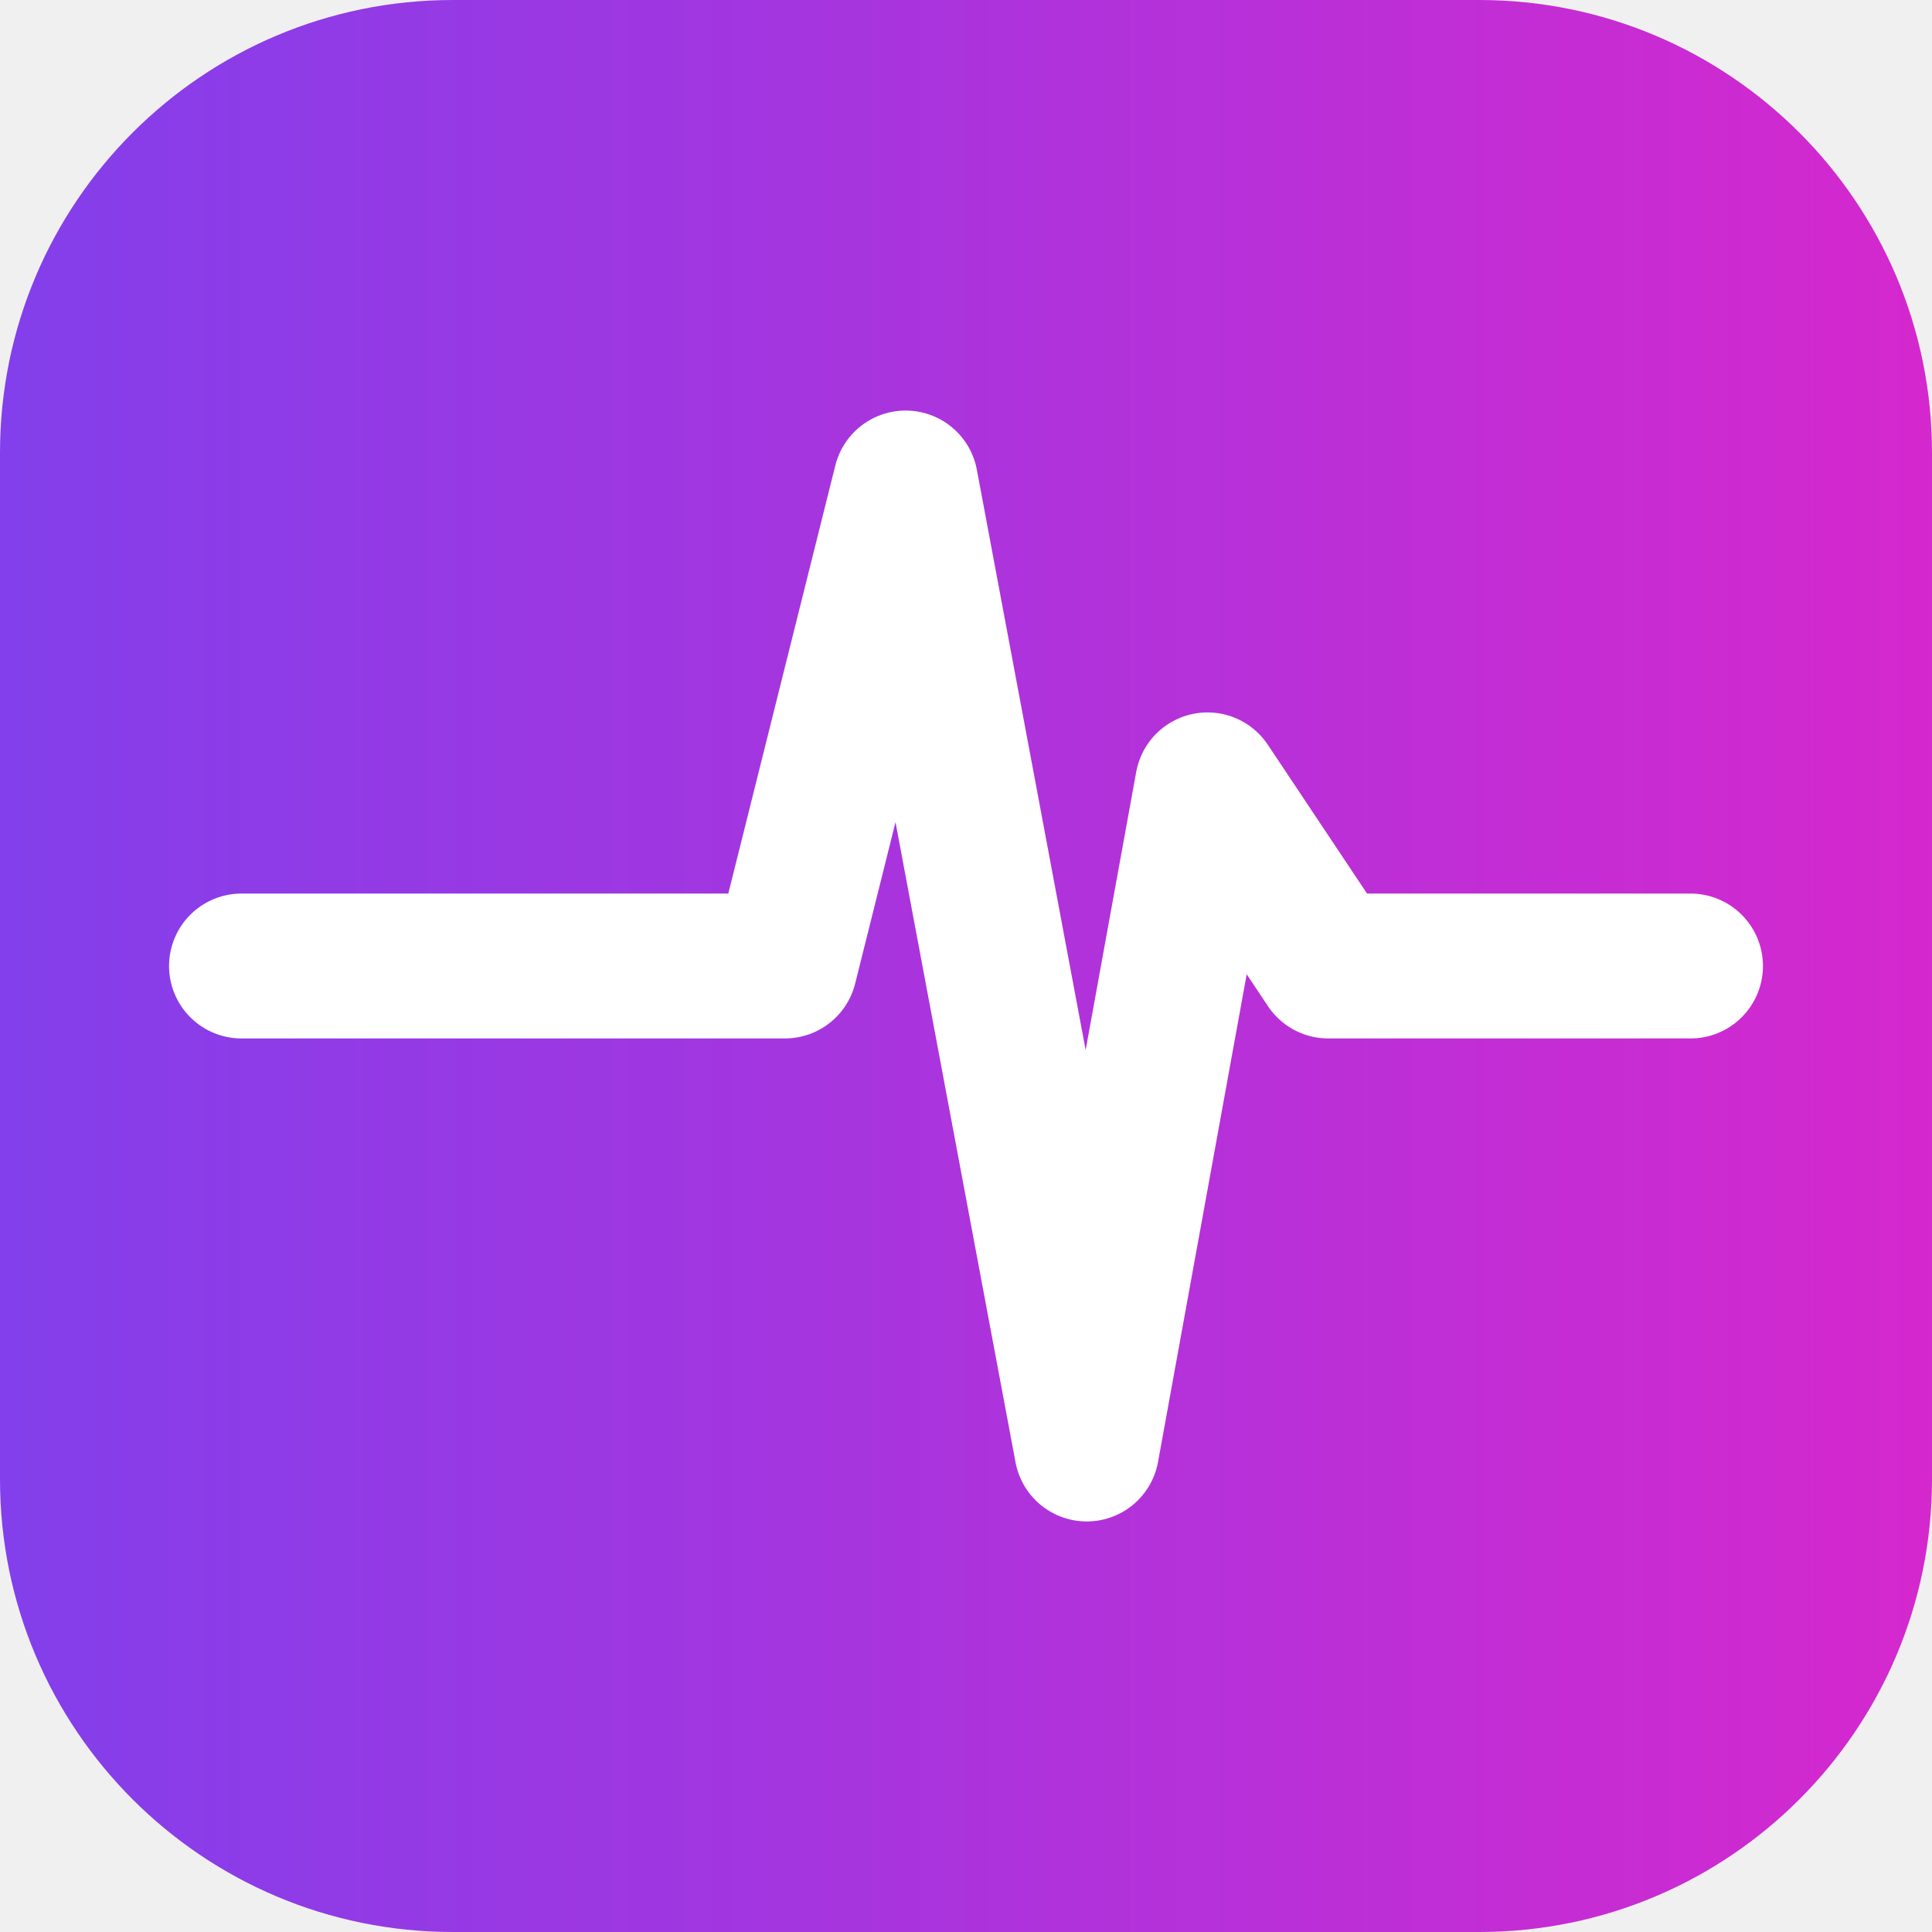
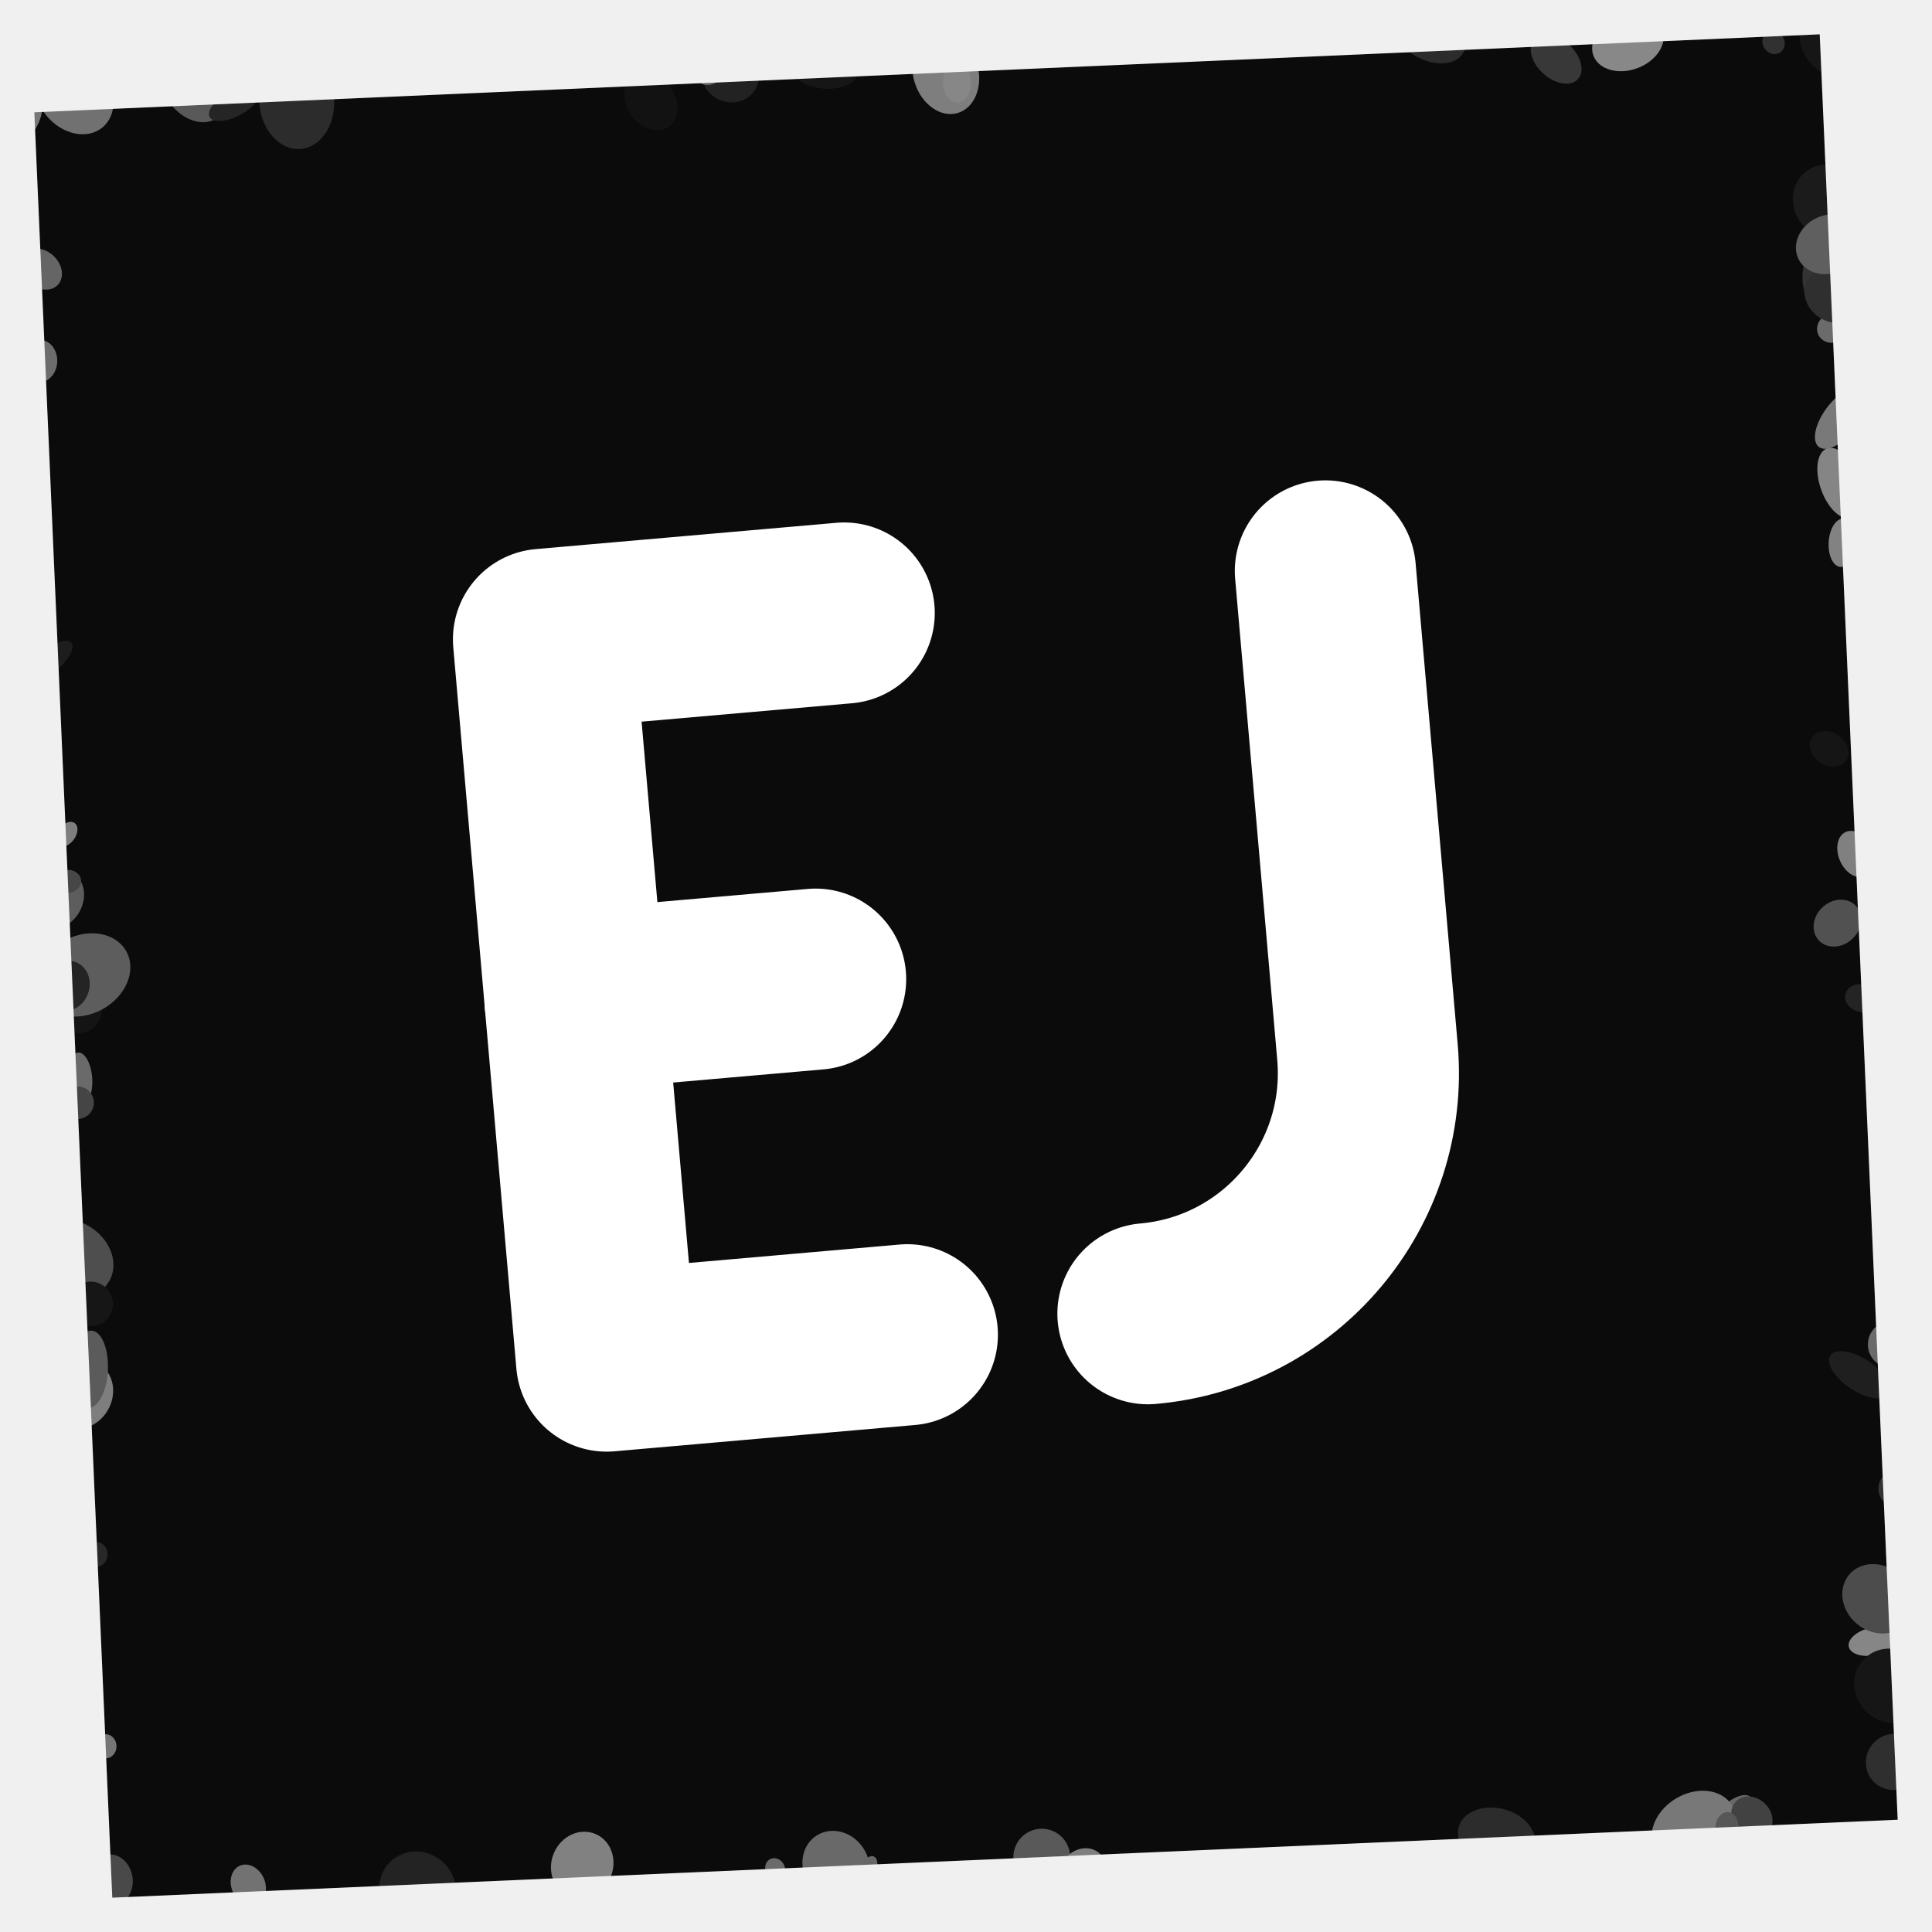
- <svg xmlns="http://www.w3.org/2000/svg" viewBox="0 0 32 32">
-   <defs>
-     <linearGradient id="g" x1="0" y1="0" x2="1" y2="0">
-       <stop offset="0" stop-color="#823feb" />
-       <stop offset="1" stop-color="#d528ce" />
-     </linearGradient>
-   </defs>
-   <rect width="32" height="32" rx="7.5" fill="url(#g)" />
-   <path d="M4 16 H11 L13 16 L15 8 L18 24 L20 13 L22 16 H28" fill="none" stroke="#fff" stroke-width="2.4" stroke-linecap="round" stroke-linejoin="round" />
+ <svg xmlns="http://www.w3.org/2000/svg" viewBox="0 0 32 32" role="img" aria-label="Event Junkie">
+   <style>
+     .ground { fill: #0b0b0c; }
+     .letters { fill: #ffffff; }
+     @media (prefers-color-scheme: dark) {
+       .ground { fill: #ffffff; }
+       .letters { fill: #0b0b0c; }
+     }
+   </style>
+   <mask id="ej-badge-small-knockout">
+     <rect width="32" height="32" fill="#fff" />
+     <g transform="rotate(-2.5 16 16)" stroke="#000" stroke-width="3" fill="none" stroke-linecap="round" stroke-linejoin="round">
+       <path d="M14.5 10 H9.5 V22 H14.5" />
+       <path d="M9.5 16 H13.5" />
+       <path d="M22.5 10 V18 A4 4 0 0 1 18.5 22" />
+     </g>
+     <g>
+       <ellipse cx="16.14" cy="-1.29" rx="0.54" ry="0.57" transform="rotate(132 16.14 -1.29)" fill="rgb(151,151,151)" />
+       <ellipse cx="1.04" cy="22.45" rx="0.59" ry="0.52" transform="rotate(123 1.04 22.45)" fill="rgb(135,135,135)" />
+       <ellipse cx="0.66" cy="23.41" rx="0.22" ry="0.11" transform="rotate(6 0.66 23.41)" fill="rgb(229,229,229)" />
+       <ellipse cx="26.98" cy="-1.55" rx="0.24" ry="0.15" transform="rotate(116 26.98 -1.55)" fill="rgb(146,146,146)" />
+       <ellipse cx="-1.20" cy="23.52" rx="0.39" ry="0.50" transform="rotate(172 -1.20 23.52)" fill="rgb(162,162,162)" />
+       <ellipse cx="1.20" cy="3.80" rx="0.38" ry="0.30" transform="rotate(46 1.20 3.80)" fill="rgb(161,161,161)" />
+       <ellipse cx="28.23" cy="30.80" rx="0.39" ry="0.20" transform="rotate(48 28.23 30.80)" fill="rgb(204,204,204)" />
+       <ellipse cx="31.02" cy="31.44" rx="0.60" ry="0.33" transform="rotate(164 31.02 31.44)" fill="rgb(243,243,243)" />
+       <ellipse cx="33.20" cy="12.05" rx="0.60" ry="0.62" transform="rotate(117 33.20 12.05)" fill="rgb(123,123,123)" />
+       <ellipse cx="1.11" cy="5.32" rx="0.29" ry="0.35" transform="rotate(4 1.11 5.32)" fill="rgb(153,153,153)" />
+       <ellipse cx="1.87" cy="0.91" rx="0.59" ry="0.74" transform="rotate(143 1.87 0.91)" fill="rgb(148,148,148)" />
+       <ellipse cx="30.67" cy="5.20" rx="0.57" ry="0.33" transform="rotate(94 30.67 5.20)" fill="rgb(213,213,213)" />
+       <ellipse cx="30.88" cy="7.56" rx="0.61" ry="0.29" transform="rotate(130 30.88 7.56)" fill="rgb(140,140,140)" />
+       <ellipse cx="10.01" cy="32.87" rx="0.37" ry="0.38" transform="rotate(9 10.01 32.87)" fill="rgb(134,134,134)" />
+       <ellipse cx="-1.03" cy="15.05" rx="0.40" ry="0.20" transform="rotate(109 -1.03 15.05)" fill="rgb(239,239,239)" />
+       <ellipse cx="30.80" cy="17.18" rx="0.23" ry="0.28" transform="rotate(106 30.80 17.18)" fill="rgb(229,229,229)" />
+       <ellipse cx="1.27" cy="31.88" rx="0.34" ry="0.37" transform="rotate(109 1.27 31.88)" fill="rgb(198,198,198)" />
+       <ellipse cx="31.03" cy="25.32" rx="0.31" ry="0.31" transform="rotate(103 31.03 25.32)" fill="rgb(213,213,213)" />
+       <ellipse cx="-1.22" cy="15.95" rx="0.28" ry="0.32" transform="rotate(105 -1.22 15.95)" fill="rgb(135,135,135)" />
+       <ellipse cx="-1.20" cy="27.16" rx="0.18" ry="0.09" transform="rotate(44 -1.20 27.16)" fill="rgb(189,189,189)" />
+       <ellipse cx="-1.53" cy="7.46" rx="0.34" ry="0.42" transform="rotate(98 -1.53 7.46)" fill="rgb(241,241,241)" />
+       <ellipse cx="1.38" cy="0.72" rx="0.27" ry="0.15" transform="rotate(24 1.38 0.72)" fill="rgb(246,246,246)" />
+       <ellipse cx="1.21" cy="22.04" rx="0.64" ry="0.30" transform="rotate(95 1.21 22.04)" fill="rgb(171,171,171)" />
+       <ellipse cx="-1.57" cy="22.47" rx="0.37" ry="0.21" transform="rotate(161 -1.57 22.47)" fill="rgb(189,189,189)" />
+       <ellipse cx="30.53" cy="27.83" rx="0.42" ry="0.23" transform="rotate(170 30.53 27.83)" fill="rgb(126,126,126)" />
+       <ellipse cx="30.78" cy="29.84" rx="0.47" ry="0.46" transform="rotate(137 30.78 29.84)" fill="rgb(217,217,217)" />
+       <ellipse cx="-1.21" cy="19.52" rx="0.63" ry="0.26" transform="rotate(173 -1.21 19.52)" fill="rgb(216,216,216)" />
+       <ellipse cx="30.82" cy="1.42" rx="0.49" ry="0.30" transform="rotate(61 30.82 1.42)" fill="rgb(244,244,244)" />
+       <ellipse cx="13.20" cy="30.80" rx="0.54" ry="0.60" transform="rotate(150 13.20 30.80)" fill="rgb(157,157,157)" />
+       <ellipse cx="9.97" cy="-1.46" rx="0.66" ry="0.29" transform="rotate(36 9.97 -1.46)" fill="rgb(233,233,233)" />
+       <ellipse cx="33.24" cy="27.07" rx="0.22" ry="0.13" transform="rotate(160 33.24 27.07)" fill="rgb(181,181,181)" />
+       <ellipse cx="10.36" cy="32.52" rx="0.58" ry="0.25" transform="rotate(74 10.36 32.52)" fill="rgb(221,221,221)" />
+       <ellipse cx="33.20" cy="27.06" rx="0.31" ry="0.33" transform="rotate(62 33.20 27.06)" fill="rgb(204,204,204)" />
+       <ellipse cx="5.55" cy="1.20" rx="0.62" ry="0.80" transform="rotate(178 5.55 1.20)" fill="rgb(221,221,221)" />
+       <ellipse cx="31.27" cy="27.75" rx="0.42" ry="0.25" transform="rotate(106 31.27 27.75)" fill="rgb(234,234,234)" />
+       <ellipse cx="33.20" cy="22.10" rx="0.40" ry="0.28" transform="rotate(112 33.20 22.10)" fill="rgb(205,205,205)" />
+       <ellipse cx="8.32" cy="33.20" rx="0.19" ry="0.10" transform="rotate(159 8.32 33.20)" fill="rgb(131,131,131)" />
+       <ellipse cx="30.80" cy="9.63" rx="0.40" ry="0.22" transform="rotate(96 30.80 9.63)" fill="rgb(131,131,131)" />
+       <ellipse cx="2.09" cy="-1.28" rx="0.51" ry="0.25" transform="rotate(47 2.09 -1.28)" fill="rgb(208,208,208)" />
+       <ellipse cx="30.80" cy="3.96" rx="0.56" ry="0.60" transform="rotate(161 30.80 3.96)" fill="rgb(238,238,238)" />
+       <ellipse cx="3.86" cy="0.91" rx="0.63" ry="0.47" transform="rotate(53 3.86 0.91)" fill="rgb(174,174,174)" />
+       <ellipse cx="-0.60" cy="3.19" rx="0.16" ry="0.17" transform="rotate(30 -0.60 3.19)" fill="rgb(134,134,134)" />
+       <ellipse cx="32.63" cy="29.27" rx="0.31" ry="0.32" transform="rotate(154 32.63 29.27)" fill="rgb(186,186,186)" />
+       <ellipse cx="9.00" cy="30.60" rx="0.51" ry="0.56" transform="rotate(26 9.00 30.60)" fill="rgb(132,132,132)" />
+       <ellipse cx="-1.05" cy="5.19" rx="0.47" ry="0.34" transform="rotate(71 -1.05 5.19)" fill="rgb(152,152,152)" />
+       <ellipse cx="0.75" cy="1.20" rx="0.53" ry="0.66" transform="rotate(41 0.75 1.20)" fill="rgb(142,142,142)" />
+       <ellipse cx="27.95" cy="30.80" rx="0.65" ry="0.28" transform="rotate(132 27.95 30.80)" fill="rgb(158,158,158)" />
+       <ellipse cx="24.15" cy="30.80" rx="0.65" ry="0.48" transform="rotate(17 24.15 30.80)" fill="rgb(221,221,221)" />
+       <ellipse cx="-0.70" cy="2.87" rx="0.49" ry="0.32" transform="rotate(53 -0.70 2.87)" fill="rgb(176,176,176)" />
+       <ellipse cx="30.03" cy="1.30" rx="0.18" ry="0.20" transform="rotate(151 30.03 1.30)" fill="rgb(215,215,215)" />
+       <ellipse cx="-0.78" cy="22.95" rx="0.51" ry="0.36" transform="rotate(163 -0.78 22.95)" fill="rgb(166,166,166)" />
+       <ellipse cx="1.04" cy="15.17" rx="0.29" ry="0.31" transform="rotate(44 1.04 15.17)" fill="rgb(221,221,221)" />
+       <ellipse cx="30.46" cy="0.68" rx="0.21" ry="0.16" transform="rotate(54 30.46 0.68)" fill="rgb(239,239,239)" />
+       <ellipse cx="16.31" cy="1.20" rx="0.54" ry="0.70" transform="rotate(166 16.31 1.20)" fill="rgb(135,135,135)" />
+       <ellipse cx="-1.20" cy="18.53" rx="0.43" ry="0.29" transform="rotate(9 -1.20 18.53)" fill="rgb(241,241,241)" />
+       <ellipse cx="30.44" cy="13.03" rx="0.34" ry="0.27" transform="rotate(36 30.44 13.03)" fill="rgb(245,245,245)" />
+       <ellipse cx="13.75" cy="30.84" rx="0.19" ry="0.12" transform="rotate(115 13.75 30.84)" fill="rgb(159,159,159)" />
+       <ellipse cx="-1.20" cy="5.75" rx="0.40" ry="0.21" transform="rotate(163 -1.20 5.75)" fill="rgb(129,129,129)" />
+       <ellipse cx="1.19" cy="15.95" rx="0.55" ry="0.46" transform="rotate(57 1.19 15.95)" fill="rgb(246,246,246)" />
+       <ellipse cx="30.80" cy="28.58" rx="0.60" ry="0.64" transform="rotate(132 30.80 28.58)" fill="rgb(243,243,243)" />
+       <ellipse cx="0.94" cy="20.19" rx="0.63" ry="0.77" transform="rotate(120 0.94 20.19)" fill="rgb(185,185,185)" />
+       <ellipse cx="13.41" cy="-1.08" rx="0.54" ry="0.32" transform="rotate(130 13.41 -1.08)" fill="rgb(175,175,175)" />
+       <ellipse cx="31.63" cy="33.20" rx="0.40" ry="0.16" transform="rotate(35 31.63 33.20)" fill="rgb(149,149,149)" />
+       <ellipse cx="14.31" cy="1.09" rx="0.54" ry="0.29" transform="rotate(7 14.31 1.09)" fill="rgb(243,243,243)" />
+       <ellipse cx="30.63" cy="27.13" rx="0.54" ry="0.62" transform="rotate(133 30.63 27.13)" fill="rgb(187,187,187)" />
+       <ellipse cx="19.83" cy="-1.24" rx="0.52" ry="0.34" transform="rotate(24 19.83 -1.24)" fill="rgb(203,203,203)" />
+       <ellipse cx="20.01" cy="33.16" rx="0.47" ry="0.49" transform="rotate(144 20.01 33.16)" fill="rgb(218,218,218)" />
+       <ellipse cx="1.20" cy="15.54" rx="0.30" ry="0.14" transform="rotate(41 1.20 15.54)" fill="rgb(194,194,194)" />
+       <ellipse cx="6.69" cy="30.80" rx="0.22" ry="0.14" transform="rotate(32 6.69 30.80)" fill="rgb(144,144,144)" />
+       <ellipse cx="0.63" cy="12.94" rx="0.35" ry="0.20" transform="rotate(50 0.63 12.94)" fill="rgb(159,159,159)" />
+       <ellipse cx="16.61" cy="30.80" rx="0.47" ry="0.47" transform="rotate(32 16.61 30.80)" fill="rgb(173,173,173)" />
+       <ellipse cx="32.57" cy="24.27" rx="0.53" ry="0.47" transform="rotate(157 32.57 24.27)" fill="rgb(159,159,159)" />
+       <ellipse cx="32.58" cy="14.60" rx="0.50" ry="0.63" transform="rotate(134 32.58 14.60)" fill="rgb(165,165,165)" />
+       <ellipse cx="-0.78" cy="3.52" rx="0.44" ry="0.20" transform="rotate(62 -0.78 3.52)" fill="rgb(180,180,180)" />
+       <ellipse cx="33.55" cy="23.14" rx="0.26" ry="0.15" transform="rotate(58 33.55 23.14)" fill="rgb(169,169,169)" />
+       <ellipse cx="1.05" cy="10.30" rx="0.48" ry="0.19" transform="rotate(142 1.05 10.30)" fill="rgb(236,236,236)" />
+       <ellipse cx="15.97" cy="0.53" rx="0.22" ry="0.16" transform="rotate(55 15.97 0.53)" fill="rgb(208,208,208)" />
+       <ellipse cx="18.27" cy="-1.25" rx="0.37" ry="0.18" transform="rotate(118 18.27 -1.25)" fill="rgb(175,175,175)" />
+       <ellipse cx="1.39" cy="15.51" rx="0.65" ry="0.81" transform="rotate(64 1.39 15.51)" fill="rgb(169,169,169)" />
+       <ellipse cx="0.94" cy="25.08" rx="0.20" ry="0.17" transform="rotate(72 0.94 25.08)" fill="rgb(244,244,244)" />
+       <ellipse cx="24.34" cy="0.90" rx="0.65" ry="0.44" transform="rotate(32 24.34 0.90)" fill="rgb(221,221,221)" />
+       <ellipse cx="3.46" cy="30.69" rx="0.28" ry="0.35" transform="rotate(159 3.46 30.69)" fill="rgb(147,147,147)" />
+       <ellipse cx="11.41" cy="1.46" rx="0.40" ry="0.52" transform="rotate(148 11.41 1.46)" fill="rgb(248,248,248)" />
+       <ellipse cx="1.11" cy="15.68" rx="0.37" ry="0.42" transform="rotate(22 1.11 15.68)" fill="rgb(229,229,229)" />
+       <ellipse cx="0.67" cy="1.41" rx="0.35" ry="0.41" transform="rotate(74 0.67 1.41)" fill="rgb(192,192,192)" />
+       <ellipse cx="1.21" cy="13.17" rx="0.23" ry="0.15" transform="rotate(129 1.21 13.17)" fill="rgb(135,135,135)" />
+       <ellipse cx="10.72" cy="33.11" rx="0.64" ry="0.79" transform="rotate(93 10.72 33.11)" fill="rgb(127,127,127)" />
+       <ellipse cx="13.98" cy="0.67" rx="0.49" ry="0.28" transform="rotate(131 13.98 0.67)" fill="rgb(136,136,136)" />
+       <ellipse cx="1.27" cy="20.96" rx="0.37" ry="0.37" transform="rotate(78 1.27 20.96)" fill="rgb(244,244,244)" />
+       <ellipse cx="7.10" cy="33.55" rx="0.64" ry="0.40" transform="rotate(148 7.10 33.55)" fill="rgb(235,235,235)" />
+       <ellipse cx="31.02" cy="22.93" rx="0.37" ry="0.38" transform="rotate(4 31.02 22.93)" fill="rgb(155,155,155)" />
+       <ellipse cx="27.42" cy="30.80" rx="0.58" ry="0.74" transform="rotate(61 27.42 30.80)" fill="rgb(141,141,141)" />
+       <ellipse cx="20.63" cy="32.97" rx="0.21" ry="0.21" transform="rotate(136 20.63 32.97)" fill="rgb(235,235,235)" />
+       <ellipse cx="33.13" cy="3.64" rx="0.48" ry="0.58" transform="rotate(151 33.13 3.64)" fill="rgb(196,196,196)" />
+       <ellipse cx="1.20" cy="30.50" rx="0.42" ry="0.35" transform="rotate(81 1.20 30.50)" fill="rgb(190,190,190)" />
+       <ellipse cx="10.32" cy="-0.67" rx="0.22" ry="0.26" transform="rotate(40 10.32 -0.67)" fill="rgb(239,239,239)" />
+       <ellipse cx="1.26" cy="17.22" rx="0.43" ry="0.20" transform="rotate(88 1.26 17.22)" fill="rgb(156,156,156)" />
+       <ellipse cx="1.03" cy="14.25" rx="0.40" ry="0.50" transform="rotate(31 1.03 14.25)" fill="rgb(169,169,169)" />
+       <ellipse cx="11.60" cy="32.68" rx="0.43" ry="0.45" transform="rotate(128 11.60 32.68)" fill="rgb(184,184,184)" />
+       <ellipse cx="4.52" cy="1.20" rx="0.47" ry="0.21" transform="rotate(154 4.52 1.20)" fill="rgb(228,228,228)" />
+       <ellipse cx="31.33" cy="5.73" rx="0.63" ry="0.72" transform="rotate(101 31.33 5.73)" fill="rgb(139,139,139)" />
+       <ellipse cx="1.20" cy="25.11" rx="0.17" ry="0.20" transform="rotate(5 1.20 25.11)" fill="rgb(225,225,225)" />
+       <ellipse cx="33.08" cy="5.99" rx="0.24" ry="0.12" transform="rotate(66 33.08 5.99)" fill="rgb(147,147,147)" />
+       <ellipse cx="28.39" cy="30.65" rx="0.31" ry="0.37" transform="rotate(137 28.39 30.65)" fill="rgb(198,198,198)" />
+       <ellipse cx="31.39" cy="22.79" rx="0.57" ry="0.59" transform="rotate(60 31.39 22.79)" fill="rgb(138,138,138)" />
+       <ellipse cx="11.94" cy="33.20" rx="0.16" ry="0.09" transform="rotate(114 11.94 33.20)" fill="rgb(218,218,218)" />
+       <ellipse cx="-1.40" cy="27.92" rx="0.58" ry="0.27" transform="rotate(102 -1.40 27.92)" fill="rgb(212,212,212)" />
+       <ellipse cx="30.90" cy="0.76" rx="0.25" ry="0.23" transform="rotate(108 30.90 0.76)" fill="rgb(141,141,141)" />
+       <ellipse cx="30.80" cy="6.07" rx="0.24" ry="0.26" transform="rotate(68 30.80 6.07)" fill="rgb(155,155,155)" />
+       <ellipse cx="6.86" cy="33.11" rx="0.18" ry="0.19" transform="rotate(166 6.86 33.11)" fill="rgb(179,179,179)" />
+       <ellipse cx="-1.20" cy="31.85" rx="0.40" ry="0.46" transform="rotate(103 -1.20 31.85)" fill="rgb(180,180,180)" />
+       <ellipse cx="33.24" cy="3.07" rx="0.49" ry="0.63" transform="rotate(32 33.24 3.07)" fill="rgb(211,211,211)" />
+       <ellipse cx="12.74" cy="1.07" rx="0.49" ry="0.46" transform="rotate(37 12.74 1.07)" fill="rgb(231,231,231)" />
+       <ellipse cx="-1.28" cy="11.14" rx="0.18" ry="0.10" transform="rotate(144 -1.28 11.14)" fill="rgb(236,236,236)" />
+       <ellipse cx="31.68" cy="1.20" rx="0.45" ry="0.31" transform="rotate(31 31.68 1.20)" fill="rgb(170,170,170)" />
+       <ellipse cx="31.38" cy="14.29" rx="0.39" ry="0.17" transform="rotate(167 31.38 14.29)" fill="rgb(224,224,224)" />
+       <ellipse cx="1.20" cy="17.62" rx="0.27" ry="0.27" transform="rotate(125 1.20 17.62)" fill="rgb(194,194,194)" />
+       <ellipse cx="19.87" cy="33.41" rx="0.60" ry="0.25" transform="rotate(26 19.87 33.41)" fill="rgb(216,216,216)" />
+       <ellipse cx="26.42" cy="32.69" rx="0.65" ry="0.65" transform="rotate(9 26.42 32.69)" fill="rgb(183,183,183)" />
+       <ellipse cx="19.02" cy="-1.38" rx="0.51" ry="0.62" transform="rotate(32 19.02 -1.38)" fill="rgb(172,172,172)" />
+       <ellipse cx="17.27" cy="31.09" rx="0.43" ry="0.37" transform="rotate(131 17.27 31.09)" fill="rgb(134,134,134)" />
+       <ellipse cx="33.20" cy="4.21" rx="0.26" ry="0.16" transform="rotate(90 33.20 4.21)" fill="rgb(154,154,154)" />
+       <ellipse cx="30.80" cy="5.54" rx="0.48" ry="0.40" transform="rotate(46 30.80 5.54)" fill="rgb(217,217,217)" />
+       <ellipse cx="18.89" cy="-1.20" rx="0.38" ry="0.31" transform="rotate(45 18.89 -1.20)" fill="rgb(213,213,213)" />
+       <ellipse cx="1.20" cy="28.29" rx="0.20" ry="0.18" transform="rotate(92 1.20 28.29)" fill="rgb(144,144,144)" />
+       <ellipse cx="-1.20" cy="27.77" rx="0.39" ry="0.38" transform="rotate(118 -1.20 27.77)" fill="rgb(161,161,161)" />
+       <ellipse cx="33.20" cy="6.95" rx="0.55" ry="0.70" transform="rotate(22 33.20 6.95)" fill="rgb(143,143,143)" />
+       <ellipse cx="20.10" cy="-0.58" rx="0.16" ry="0.11" transform="rotate(21 20.10 -0.58)" fill="rgb(212,212,212)" />
+       <ellipse cx="7.16" cy="32.82" rx="0.25" ry="0.32" transform="rotate(138 7.16 32.82)" fill="rgb(222,222,222)" />
+       <ellipse cx="-1.20" cy="16.19" rx="0.62" ry="0.76" transform="rotate(124 -1.20 16.19)" fill="rgb(212,212,212)" />
+       <ellipse cx="30.80" cy="4.68" rx="0.48" ry="0.56" transform="rotate(67 30.80 4.68)" fill="rgb(167,167,167)" />
+       <ellipse cx="30.49" cy="23.41" rx="0.58" ry="0.27" transform="rotate(36 30.49 23.41)" fill="rgb(234,234,234)" />
+       <ellipse cx="16.49" cy="1.37" rx="0.34" ry="0.23" transform="rotate(91 16.49 1.37)" fill="rgb(125,125,125)" />
+       <ellipse cx="12.40" cy="0.89" rx="0.28" ry="0.35" transform="rotate(13 12.40 0.89)" fill="rgb(162,162,162)" />
+       <ellipse cx="27.62" cy="1.20" rx="0.61" ry="0.45" transform="rotate(162 27.62 1.20)" fill="rgb(124,124,124)" />
+       <ellipse cx="12.19" cy="30.80" rx="0.18" ry="0.16" transform="rotate(62 12.19 30.80)" fill="rgb(156,156,156)" />
+       <ellipse cx="26.42" cy="1.42" rx="0.49" ry="0.32" transform="rotate(45 26.42 1.42)" fill="rgb(208,208,208)" />
+       <ellipse cx="14.88" cy="-1.20" rx="0.30" ry="0.26" transform="rotate(69 14.88 -1.20)" fill="rgb(193,193,193)" />
+       <ellipse cx="33.20" cy="5.86" rx="0.27" ry="0.22" transform="rotate(70 33.20 5.86)" fill="rgb(134,134,134)" />
+       <ellipse cx="14.28" cy="33.13" rx="0.22" ry="0.09" transform="rotate(54 14.28 33.13)" fill="rgb(171,171,171)" />
+       <ellipse cx="27.97" cy="30.80" rx="0.25" ry="0.19" transform="rotate(97 27.97 30.80)" fill="rgb(176,176,176)" />
+       <ellipse cx="6.26" cy="30.89" rx="0.62" ry="0.65" transform="rotate(136 6.26 30.89)" fill="rgb(230,230,230)" />
+       <ellipse cx="33.14" cy="21.35" rx="0.20" ry="0.12" transform="rotate(39 33.14 21.35)" fill="rgb(206,206,206)" />
+       <ellipse cx="30.80" cy="14.79" rx="0.40" ry="0.28" transform="rotate(69 30.80 14.79)" fill="rgb(133,133,133)" />
+       <ellipse cx="-1.20" cy="21.46" rx="0.46" ry="0.36" transform="rotate(106 -1.20 21.46)" fill="rgb(176,176,176)" />
+       <ellipse cx="1.20" cy="13.95" rx="0.22" ry="0.19" transform="rotate(0 1.20 13.95)" fill="rgb(192,192,192)" />
+       <ellipse cx="19.89" cy="-0.78" rx="0.40" ry="0.41" transform="rotate(141 19.89 -0.78)" fill="rgb(201,201,201)" />
+       <ellipse cx="30.45" cy="15.92" rx="0.36" ry="0.42" transform="rotate(50 30.45 15.92)" fill="rgb(182,182,182)" />
+       <ellipse cx="16.45" cy="-1.20" rx="0.39" ry="0.48" transform="rotate(145 16.45 -1.20)" fill="rgb(171,171,171)" />
+       <ellipse cx="30.80" cy="8.64" rx="0.61" ry="0.32" transform="rotate(73 30.80 8.64)" fill="rgb(127,127,127)" />
+     </g>
+   </mask>
+   <g transform="rotate(-2.5 16 16)">
+     <rect class="letters" x="1.2" y="1.2" width="29.6" height="29.6" />
+     <rect class="ground" x="1.2" y="1.2" width="29.6" height="29.6" mask="url(#ej-badge-small-knockout)" />
+   </g>
</svg>
